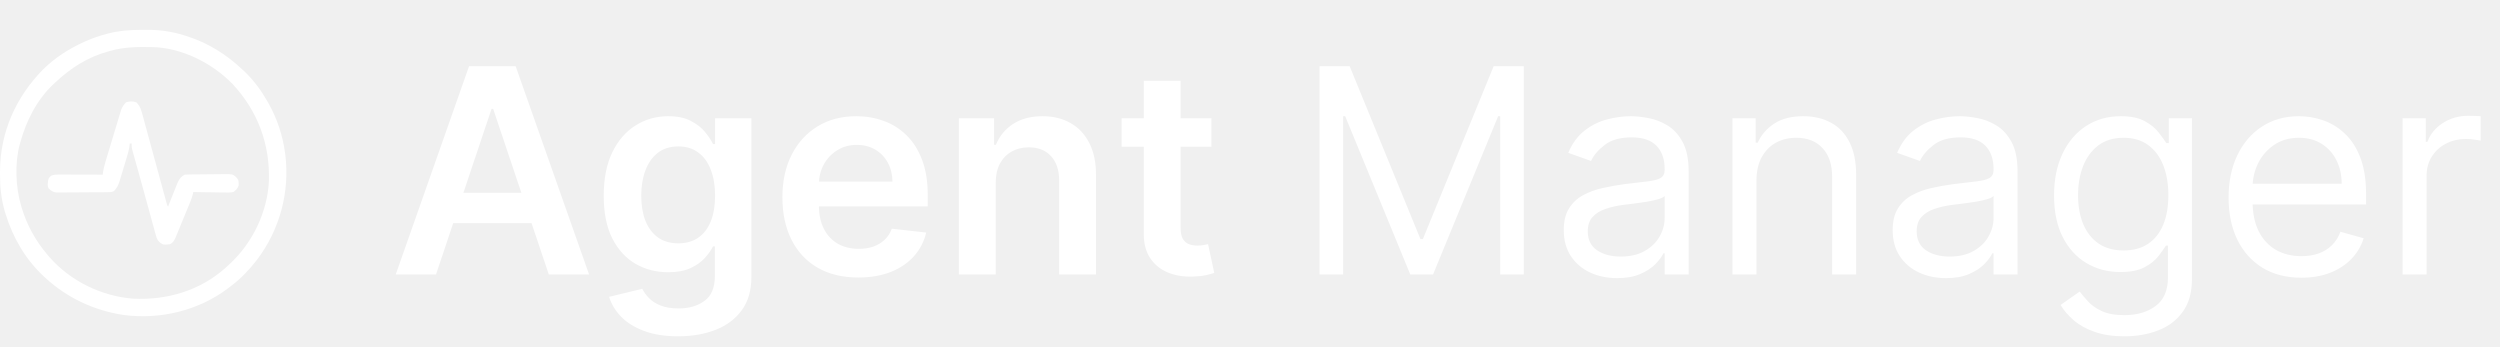
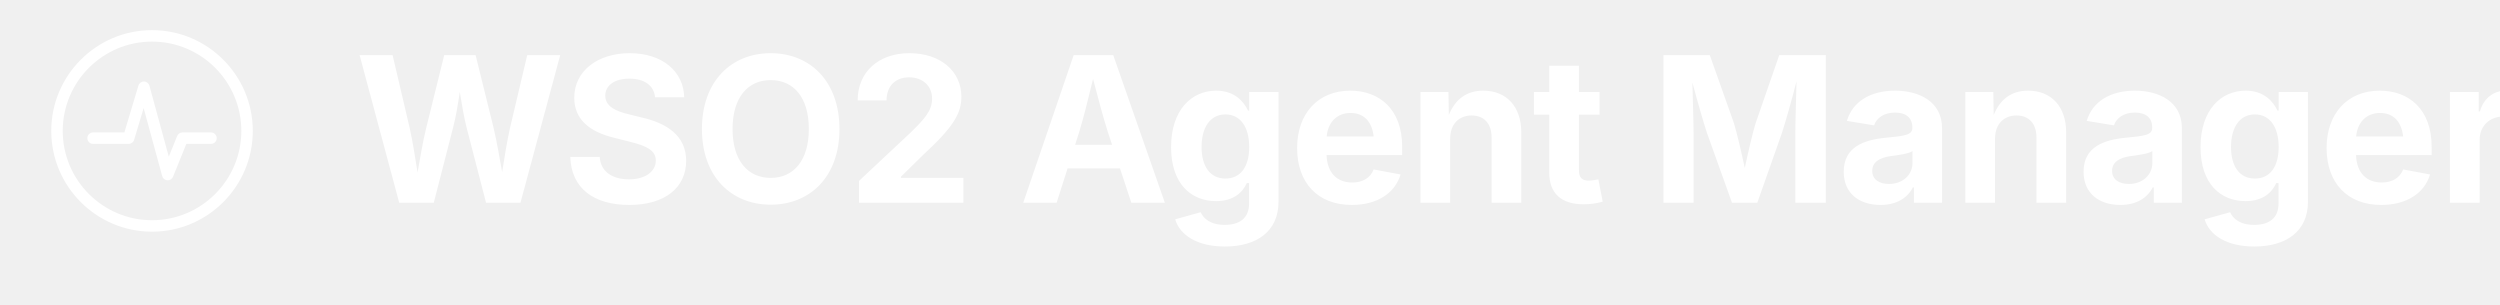
- <svg xmlns="http://www.w3.org/2000/svg" viewBox="0 0 419 58" fill="none">
-   <path d="M73.075 46H66.325L78.614 11.091H86.421L98.728 46H91.978L82.654 18.25H82.381L73.075 46ZM73.296 32.312H91.705V37.392H73.296V32.312ZM113.643 56.364C111.427 56.364 109.523 56.062 107.933 55.46C106.342 54.869 105.063 54.074 104.097 53.074C103.131 52.074 102.461 50.966 102.086 49.75L107.643 48.403C107.893 48.915 108.256 49.42 108.734 49.92C109.211 50.432 109.853 50.852 110.66 51.182C111.478 51.523 112.506 51.693 113.745 51.693C115.495 51.693 116.944 51.267 118.092 50.415C119.239 49.574 119.813 48.188 119.813 46.256V41.295H119.506C119.188 41.932 118.722 42.585 118.109 43.256C117.506 43.926 116.705 44.489 115.705 44.943C114.717 45.398 113.472 45.625 111.972 45.625C109.961 45.625 108.137 45.153 106.501 44.21C104.876 43.256 103.58 41.835 102.614 39.949C101.66 38.051 101.183 35.676 101.183 32.824C101.183 29.949 101.66 27.523 102.614 25.546C103.58 23.557 104.881 22.051 106.518 21.028C108.154 19.994 109.978 19.477 111.989 19.477C113.523 19.477 114.785 19.739 115.773 20.261C116.773 20.773 117.569 21.392 118.16 22.119C118.751 22.835 119.2 23.511 119.506 24.148H119.847V19.818H125.933V46.426C125.933 48.665 125.398 50.517 124.33 51.983C123.262 53.449 121.802 54.545 119.95 55.273C118.097 56 115.995 56.364 113.643 56.364ZM113.694 40.784C115.001 40.784 116.114 40.466 117.035 39.83C117.955 39.193 118.654 38.278 119.131 37.085C119.609 35.892 119.847 34.46 119.847 32.79C119.847 31.142 119.609 29.699 119.131 28.46C118.665 27.222 117.972 26.261 117.052 25.579C116.143 24.886 115.023 24.54 113.694 24.54C112.319 24.54 111.171 24.898 110.251 25.614C109.33 26.329 108.637 27.312 108.171 28.562C107.705 29.801 107.472 31.21 107.472 32.79C107.472 34.392 107.705 35.795 108.171 37C108.648 38.193 109.347 39.125 110.268 39.795C111.2 40.455 112.342 40.784 113.694 40.784ZM143.847 46.511C141.222 46.511 138.955 45.966 137.046 44.875C135.148 43.773 133.688 42.216 132.665 40.205C131.643 38.182 131.131 35.801 131.131 33.062C131.131 30.369 131.643 28.006 132.665 25.972C133.7 23.926 135.143 22.335 136.995 21.199C138.847 20.051 141.023 19.477 143.523 19.477C145.137 19.477 146.66 19.739 148.092 20.261C149.535 20.773 150.808 21.568 151.91 22.648C153.023 23.727 153.898 25.102 154.535 26.773C155.171 28.432 155.489 30.409 155.489 32.705V34.597H134.029V30.438H149.575C149.563 29.256 149.308 28.204 148.808 27.284C148.308 26.352 147.609 25.619 146.711 25.085C145.825 24.551 144.79 24.284 143.609 24.284C142.347 24.284 141.239 24.591 140.285 25.204C139.33 25.807 138.586 26.602 138.052 27.591C137.529 28.568 137.262 29.642 137.251 30.812V34.443C137.251 35.966 137.529 37.273 138.086 38.364C138.643 39.443 139.421 40.273 140.421 40.852C141.421 41.42 142.592 41.705 143.933 41.705C144.83 41.705 145.643 41.58 146.37 41.33C147.097 41.068 147.728 40.688 148.262 40.188C148.796 39.688 149.2 39.068 149.472 38.33L155.234 38.977C154.87 40.5 154.177 41.83 153.154 42.966C152.143 44.091 150.847 44.966 149.268 45.591C147.688 46.205 145.881 46.511 143.847 46.511ZM166.88 30.659V46H160.71V19.818H166.607V24.267H166.914C167.516 22.801 168.477 21.636 169.795 20.773C171.124 19.909 172.766 19.477 174.721 19.477C176.528 19.477 178.102 19.864 179.442 20.636C180.795 21.409 181.84 22.528 182.579 23.994C183.329 25.46 183.698 27.239 183.687 29.329V46H177.516V30.284C177.516 28.534 177.062 27.165 176.153 26.176C175.255 25.188 174.011 24.693 172.42 24.693C171.34 24.693 170.38 24.932 169.539 25.409C168.71 25.875 168.056 26.551 167.579 27.438C167.113 28.324 166.88 29.398 166.88 30.659ZM203.033 19.818V24.591H187.982V19.818H203.033ZM191.698 13.546H197.869V38.125C197.869 38.955 197.994 39.591 198.244 40.034C198.505 40.466 198.846 40.761 199.266 40.92C199.687 41.08 200.153 41.159 200.664 41.159C201.05 41.159 201.403 41.131 201.721 41.074C202.05 41.017 202.3 40.966 202.471 40.92L203.511 45.744C203.181 45.858 202.71 45.983 202.096 46.119C201.494 46.256 200.755 46.335 199.88 46.358C198.335 46.403 196.942 46.17 195.704 45.659C194.465 45.136 193.482 44.33 192.755 43.239C192.039 42.148 191.687 40.784 191.698 39.148V13.546ZM221.157 11.091H226.202L238.066 40.068H238.475L250.339 11.091H255.384V46H251.43V19.477H251.089L240.18 46H236.362L225.452 19.477H225.112V46H221.157V11.091ZM271.019 46.614C269.36 46.614 267.854 46.301 266.502 45.676C265.15 45.04 264.076 44.125 263.281 42.932C262.485 41.727 262.087 40.273 262.087 38.568C262.087 37.068 262.383 35.852 262.974 34.92C263.565 33.977 264.354 33.239 265.343 32.705C266.332 32.17 267.423 31.773 268.616 31.511C269.82 31.239 271.031 31.023 272.246 30.864C273.837 30.659 275.127 30.506 276.116 30.403C277.116 30.29 277.843 30.102 278.298 29.841C278.763 29.579 278.996 29.125 278.996 28.477V28.341C278.996 26.659 278.536 25.352 277.616 24.421C276.707 23.489 275.326 23.023 273.474 23.023C271.553 23.023 270.048 23.443 268.957 24.284C267.866 25.125 267.099 26.023 266.656 26.977L262.837 25.614C263.519 24.023 264.428 22.784 265.565 21.898C266.712 21 267.962 20.375 269.315 20.023C270.678 19.659 272.019 19.477 273.337 19.477C274.178 19.477 275.144 19.579 276.235 19.784C277.337 19.977 278.4 20.381 279.423 20.994C280.457 21.608 281.315 22.534 281.996 23.773C282.678 25.011 283.019 26.671 283.019 28.75V46H278.996V42.455H278.792C278.519 43.023 278.065 43.631 277.428 44.278C276.792 44.926 275.945 45.477 274.888 45.932C273.832 46.386 272.542 46.614 271.019 46.614ZM271.633 43C273.224 43 274.565 42.688 275.656 42.062C276.758 41.438 277.587 40.631 278.144 39.642C278.712 38.653 278.996 37.614 278.996 36.523V32.841C278.826 33.045 278.451 33.233 277.871 33.403C277.303 33.562 276.644 33.705 275.894 33.83C275.156 33.943 274.434 34.045 273.729 34.136C273.036 34.216 272.474 34.284 272.042 34.341C270.996 34.477 270.019 34.699 269.11 35.006C268.212 35.301 267.485 35.75 266.928 36.352C266.383 36.943 266.11 37.75 266.11 38.773C266.11 40.17 266.627 41.227 267.661 41.943C268.707 42.648 270.031 43 271.633 43ZM294.384 30.25V46H290.362V19.818H294.248V23.909H294.589C295.202 22.579 296.134 21.511 297.384 20.704C298.634 19.886 300.248 19.477 302.225 19.477C303.998 19.477 305.549 19.841 306.879 20.568C308.208 21.284 309.242 22.375 309.981 23.841C310.719 25.296 311.089 27.136 311.089 29.364V46H307.066V29.636C307.066 27.579 306.532 25.977 305.464 24.829C304.396 23.671 302.93 23.091 301.066 23.091C299.782 23.091 298.634 23.369 297.623 23.926C296.623 24.483 295.833 25.296 295.254 26.364C294.674 27.432 294.384 28.727 294.384 30.25ZM326.144 46.614C324.485 46.614 322.979 46.301 321.627 45.676C320.275 45.04 319.201 44.125 318.406 42.932C317.61 41.727 317.212 40.273 317.212 38.568C317.212 37.068 317.508 35.852 318.099 34.92C318.69 33.977 319.479 33.239 320.468 32.705C321.457 32.17 322.548 31.773 323.741 31.511C324.945 31.239 326.156 31.023 327.371 30.864C328.962 30.659 330.252 30.506 331.241 30.403C332.241 30.29 332.968 30.102 333.423 29.841C333.888 29.579 334.121 29.125 334.121 28.477V28.341C334.121 26.659 333.661 25.352 332.741 24.421C331.832 23.489 330.451 23.023 328.599 23.023C326.678 23.023 325.173 23.443 324.082 24.284C322.991 25.125 322.224 26.023 321.781 26.977L317.962 25.614C318.644 24.023 319.553 22.784 320.69 21.898C321.837 21 323.087 20.375 324.44 20.023C325.803 19.659 327.144 19.477 328.462 19.477C329.303 19.477 330.269 19.579 331.36 19.784C332.462 19.977 333.525 20.381 334.548 20.994C335.582 21.608 336.44 22.534 337.121 23.773C337.803 25.011 338.144 26.671 338.144 28.75V46H334.121V42.455H333.917C333.644 43.023 333.19 43.631 332.553 44.278C331.917 44.926 331.07 45.477 330.013 45.932C328.957 46.386 327.667 46.614 326.144 46.614ZM326.758 43C328.349 43 329.69 42.688 330.781 42.062C331.883 41.438 332.712 40.631 333.269 39.642C333.837 38.653 334.121 37.614 334.121 36.523V32.841C333.951 33.045 333.576 33.233 332.996 33.403C332.428 33.562 331.769 33.705 331.019 33.83C330.281 33.943 329.559 34.045 328.854 34.136C328.161 34.216 327.599 34.284 327.167 34.341C326.121 34.477 325.144 34.699 324.235 35.006C323.337 35.301 322.61 35.75 322.053 36.352C321.508 36.943 321.235 37.75 321.235 38.773C321.235 40.17 321.752 41.227 322.786 41.943C323.832 42.648 325.156 43 326.758 43ZM356.055 56.364C354.112 56.364 352.441 56.114 351.043 55.614C349.646 55.125 348.481 54.477 347.549 53.67C346.629 52.875 345.896 52.023 345.35 51.114L348.555 48.864C348.918 49.341 349.379 49.886 349.935 50.5C350.492 51.125 351.254 51.665 352.219 52.119C353.197 52.585 354.475 52.818 356.055 52.818C358.168 52.818 359.913 52.307 361.288 51.284C362.663 50.261 363.35 48.659 363.35 46.477V41.159H363.009C362.714 41.636 362.293 42.227 361.748 42.932C361.214 43.625 360.441 44.244 359.43 44.79C358.43 45.324 357.077 45.591 355.373 45.591C353.259 45.591 351.362 45.091 349.68 44.091C348.009 43.091 346.685 41.636 345.708 39.727C344.742 37.818 344.259 35.5 344.259 32.773C344.259 30.091 344.731 27.756 345.674 25.767C346.617 23.767 347.93 22.222 349.612 21.131C351.293 20.028 353.237 19.477 355.441 19.477C357.146 19.477 358.498 19.761 359.498 20.329C360.509 20.886 361.282 21.523 361.816 22.239C362.362 22.943 362.782 23.523 363.077 23.977H363.487V19.818H367.373V46.75C367.373 49 366.862 50.83 365.839 52.239C364.827 53.659 363.464 54.699 361.748 55.358C360.043 56.028 358.146 56.364 356.055 56.364ZM355.918 41.977C357.532 41.977 358.896 41.608 360.009 40.869C361.123 40.131 361.969 39.068 362.549 37.682C363.129 36.295 363.418 34.636 363.418 32.705C363.418 30.818 363.134 29.153 362.566 27.71C361.998 26.267 361.157 25.136 360.043 24.318C358.93 23.5 357.555 23.091 355.918 23.091C354.214 23.091 352.793 23.523 351.657 24.386C350.532 25.25 349.685 26.409 349.117 27.864C348.56 29.318 348.282 30.932 348.282 32.705C348.282 34.523 348.566 36.131 349.134 37.528C349.714 38.915 350.566 40.006 351.691 40.801C352.827 41.585 354.237 41.977 355.918 41.977ZM385.714 46.545C383.191 46.545 381.015 45.989 379.185 44.875C377.367 43.75 375.964 42.182 374.975 40.17C373.998 38.148 373.509 35.795 373.509 33.114C373.509 30.432 373.998 28.068 374.975 26.023C375.964 23.966 377.339 22.364 379.1 21.216C380.873 20.057 382.941 19.477 385.305 19.477C386.668 19.477 388.015 19.704 389.344 20.159C390.674 20.614 391.884 21.352 392.975 22.375C394.066 23.386 394.935 24.727 395.583 26.398C396.231 28.068 396.555 30.125 396.555 32.568V34.273H376.373V30.796H392.464C392.464 29.318 392.168 28 391.577 26.841C390.998 25.682 390.168 24.767 389.089 24.097C388.021 23.426 386.759 23.091 385.305 23.091C383.702 23.091 382.316 23.489 381.146 24.284C379.987 25.068 379.094 26.091 378.469 27.352C377.844 28.614 377.532 29.966 377.532 31.409V33.727C377.532 35.705 377.873 37.381 378.555 38.756C379.248 40.119 380.208 41.159 381.435 41.875C382.663 42.58 384.089 42.932 385.714 42.932C386.771 42.932 387.725 42.784 388.577 42.489C389.441 42.182 390.185 41.727 390.81 41.125C391.435 40.511 391.918 39.75 392.259 38.841L396.146 39.932C395.737 41.25 395.049 42.409 394.083 43.409C393.117 44.398 391.924 45.17 390.504 45.727C389.083 46.273 387.487 46.545 385.714 46.545ZM402.674 46V19.818H406.56V23.773H406.833C407.31 22.477 408.174 21.426 409.424 20.619C410.674 19.812 412.083 19.409 413.651 19.409C413.947 19.409 414.316 19.415 414.759 19.426C415.202 19.438 415.538 19.454 415.765 19.477V23.568C415.629 23.534 415.316 23.483 414.827 23.415C414.35 23.335 413.844 23.296 413.31 23.296C412.038 23.296 410.901 23.562 409.901 24.097C408.913 24.619 408.129 25.347 407.549 26.278C406.981 27.199 406.697 28.25 406.697 29.432V46H402.674Z" fill="#ffffff" />
-   <g clipPath="url(#clip0_27_138)">
-     <path d="M23.594 5.007C23.953 5.008 24.312 5.004 24.671 5C26.8 4.991 28.834 5.286 30.871 5.923C30.997 5.962 31.123 6.001 31.252 6.041C34.861 7.186 37.932 9.103 40.674 11.699C40.798 11.815 40.922 11.931 41.05 12.05C42.605 13.551 43.837 15.256 44.901 17.135C44.95 17.222 45 17.309 45.05 17.398C46.455 19.908 47.388 22.741 47.769 25.591C47.79 25.741 47.79 25.741 47.811 25.894C48.605 32.185 46.876 38.528 43.056 43.564C41.776 45.208 40.381 46.687 38.712 47.94C38.556 48.06 38.4 48.18 38.239 48.305C33.284 52.055 26.861 53.599 20.718 52.791C15.776 52.039 11.3 49.959 7.615 46.581C7.534 46.506 7.452 46.431 7.368 46.355C4.289 43.493 2.185 39.894 0.945 35.888C0.909 35.773 0.873 35.659 0.836 35.541C0.199 33.39 -0.017 31.268 0.001 29.036C0.002 28.914 0.002 28.793 0.003 28.667C0.042 22.132 2.655 16.283 7.227 11.63C9.225 9.661 11.56 8.172 14.106 7.018C14.198 6.976 14.291 6.934 14.386 6.89C15.507 6.392 16.64 6.014 17.823 5.697C17.935 5.667 18.046 5.636 18.161 5.606C19.969 5.145 21.737 5.002 23.594 5.007ZM18.484 8.528C18.317 8.573 18.317 8.573 18.147 8.619C14.735 9.554 11.829 11.398 9.275 13.813C9.153 13.926 9.031 14.038 8.904 14.154C6.132 16.797 4.39 20.267 3.388 23.93C3.359 24.032 3.331 24.133 3.301 24.238C2.454 27.378 2.623 31.406 3.539 34.5C3.571 34.611 3.604 34.721 3.637 34.834C4.512 37.716 5.965 40.363 7.917 42.654C8.038 42.797 8.158 42.941 8.283 43.088C11.805 47.101 16.946 49.618 22.258 50.054C27.945 50.345 33.5 48.73 37.793 44.895C37.949 44.752 38.104 44.61 38.259 44.466C38.374 44.361 38.374 44.361 38.492 44.253C42.318 40.718 44.807 35.575 45.071 30.351C45.252 24.162 43.234 18.678 39.014 14.115C35.562 10.548 30.425 7.971 25.412 7.888C23.04 7.853 20.782 7.868 18.484 8.528Z" fill="#ffffff" />
-     <path d="M22.847 17.15C23.548 17.825 23.718 18.603 23.957 19.506C24.001 19.666 24.046 19.826 24.091 19.99C24.236 20.517 24.378 21.045 24.52 21.572C24.62 21.939 24.721 22.305 24.821 22.671C25.085 23.634 25.347 24.598 25.608 25.562C25.927 26.735 26.248 27.907 26.568 29.08C26.818 29.992 27.066 30.903 27.314 31.816C27.382 32.066 27.382 32.066 27.452 32.322C27.537 32.636 27.622 32.949 27.707 33.262C27.744 33.4 27.782 33.537 27.82 33.679C27.869 33.859 27.869 33.859 27.919 34.042C28.001 34.343 28.001 34.343 28.164 34.641C28.217 34.504 28.271 34.368 28.326 34.228C28.526 33.72 28.728 33.214 28.931 32.708C29.018 32.489 29.105 32.27 29.191 32.051C29.315 31.735 29.441 31.42 29.568 31.105C29.606 31.007 29.644 30.909 29.683 30.809C29.965 30.116 30.286 29.61 30.978 29.271C31.228 29.253 31.48 29.245 31.731 29.241C31.887 29.239 32.044 29.236 32.205 29.234C32.923 29.227 33.64 29.22 34.357 29.217C34.735 29.214 35.114 29.21 35.492 29.204C36.037 29.196 36.582 29.193 37.127 29.19C37.296 29.187 37.465 29.183 37.638 29.18C38.95 29.183 38.95 29.183 39.528 29.637C39.899 30.047 40.016 30.191 39.998 30.728C39.999 30.841 39.999 30.953 40 31.069C39.829 31.617 39.57 31.834 39.109 32.186C38.592 32.291 38.088 32.275 37.562 32.261C37.339 32.259 37.339 32.259 37.113 32.257C36.641 32.253 36.17 32.244 35.698 32.234C35.378 32.23 35.058 32.226 34.737 32.223C33.953 32.215 33.169 32.201 32.385 32.186C32.367 32.292 32.349 32.399 32.331 32.508C32.216 33.009 32.043 33.456 31.847 33.932C31.809 34.025 31.771 34.119 31.732 34.215C31.608 34.517 31.484 34.819 31.359 35.12C31.274 35.328 31.188 35.535 31.103 35.743C30.933 36.156 30.762 36.568 30.591 36.98C30.382 37.483 30.177 37.987 29.972 38.491C29.864 38.752 29.757 39.012 29.649 39.272C29.602 39.389 29.555 39.507 29.506 39.627C29.259 40.215 29.066 40.635 28.476 40.931C27.404 41.048 27.404 41.048 26.834 40.676C26.382 40.261 26.281 40.003 26.121 39.422C26.07 39.241 26.019 39.059 25.966 38.872C25.913 38.674 25.86 38.475 25.807 38.276C25.749 38.068 25.691 37.861 25.633 37.653C25.479 37.1 25.328 36.545 25.178 35.99C25.023 35.42 24.865 34.85 24.707 34.279C24.459 33.38 24.212 32.48 23.967 31.58C23.681 30.533 23.391 29.487 23.097 28.442C22.988 28.054 22.879 27.665 22.77 27.276C22.705 27.041 22.639 26.806 22.573 26.571C22.484 26.254 22.396 25.936 22.308 25.619C22.237 25.362 22.237 25.362 22.164 25.1C22.065 24.668 22.065 24.668 22.065 24.054C21.962 24.054 21.859 24.054 21.753 24.054C21.735 24.202 21.718 24.35 21.7 24.502C21.597 25.204 21.398 25.87 21.193 26.548C21.153 26.681 21.113 26.814 21.072 26.951C20.987 27.231 20.902 27.51 20.817 27.789C20.688 28.215 20.561 28.642 20.434 29.069C20.352 29.341 20.269 29.613 20.186 29.885C20.149 30.012 20.111 30.139 20.073 30.27C19.855 30.974 19.628 31.492 19.095 32.032C18.669 32.241 18.33 32.209 17.854 32.213C17.66 32.215 17.465 32.217 17.264 32.219C17.051 32.22 16.837 32.221 16.624 32.222C16.516 32.223 16.409 32.224 16.298 32.224C15.73 32.227 15.161 32.23 14.592 32.231C14.006 32.233 13.419 32.238 12.832 32.244C12.38 32.248 11.929 32.249 11.477 32.25C11.261 32.251 11.045 32.252 10.828 32.255C10.525 32.259 10.222 32.259 9.919 32.258C9.66 32.259 9.66 32.259 9.397 32.261C8.822 32.168 8.563 31.965 8.149 31.572C7.958 31.197 7.99 30.999 8.032 30.584C8.042 30.464 8.053 30.344 8.064 30.221C8.165 29.82 8.289 29.675 8.618 29.424C9.088 29.27 9.396 29.252 9.887 29.253C10.05 29.253 10.212 29.253 10.38 29.253C10.556 29.254 10.731 29.255 10.912 29.256C11.091 29.256 11.271 29.256 11.457 29.256C12.032 29.257 12.607 29.259 13.182 29.261C13.572 29.262 13.961 29.263 14.351 29.263C15.307 29.265 16.262 29.267 17.218 29.271C17.238 29.115 17.258 28.96 17.278 28.8C17.37 28.227 17.503 27.699 17.669 27.143C17.699 27.044 17.728 26.945 17.759 26.843C17.856 26.518 17.954 26.194 18.052 25.87C18.12 25.643 18.189 25.416 18.257 25.189C18.4 24.714 18.544 24.24 18.688 23.766C18.872 23.16 19.054 22.552 19.235 21.945C19.375 21.477 19.517 21.008 19.66 20.54C19.728 20.317 19.795 20.093 19.861 19.869C19.954 19.556 20.05 19.243 20.146 18.931C20.2 18.753 20.253 18.575 20.309 18.392C20.515 17.884 20.744 17.546 21.127 17.15C21.713 16.958 22.267 16.942 22.847 17.15Z" fill="#ffffff" />
+ <svg xmlns="http://www.w3.org/2000/svg" viewBox="46 60 296 36">
+   <style>.wordmark{fill:#ffffff;font-family:Inter,system-ui,-apple-system,'Segoe UI',Roboto,Helvetica,Arial,sans-serif;font-weight:700;font-size:24px;letter-spacing:-0.01em}</style>
+   <g transform="translate(48 59.5) scale(0.06090829)" fill="#ffffff">
+     <path d="M293.19,358.72c-.22,0-.44,0-.66-.02-4.77-.29-8.83-3.58-10.09-8.19l-36.05-132.2-18.46,61.66c-1.41,4.71-5.75,7.95-10.67,7.95h-69.15c-6.15,0-11.14-4.99-11.14-11.14s4.99-11.14,11.14-11.14h60.86l27.26-91.03c1.42-4.72,5.75-7.95,10.67-7.95.04,0,.09,0,.14,0,4.97.06,9.3,3.41,10.61,8.21l37.62,137.94,16.3-40.22c1.7-4.21,5.79-6.96,10.33-6.96h55.4c6.15,0,11.14,4.99,11.14,11.14s-4.99,11.14-11.14,11.14h-47.9l-25.87,63.84c-1.71,4.22-5.81,6.96-10.32,6.96Z" />
+     <path d="M262.69,458.58c-108.01,0-195.89-87.87-195.89-195.89s87.87-195.89,195.89-195.89,195.89,87.88,195.89,195.89-87.88,195.89-195.89,195.89ZM262.69,89.08c-95.72,0-173.6,77.88-173.6,173.61s77.88,173.6,173.6,173.6,173.6-77.88,173.6-173.6-77.88-173.61-173.6-173.61Z" />
  </g>
-   <defs>
-     <clipPath id="clip0_27_138">
-       <rect width="48" height="48" fill="white" transform="translate(0 5)" />
-     </clipPath>
-   </defs>
+   <text class="wordmark" x="88" y="84">WSO2 Agent Manager</text>
</svg>
